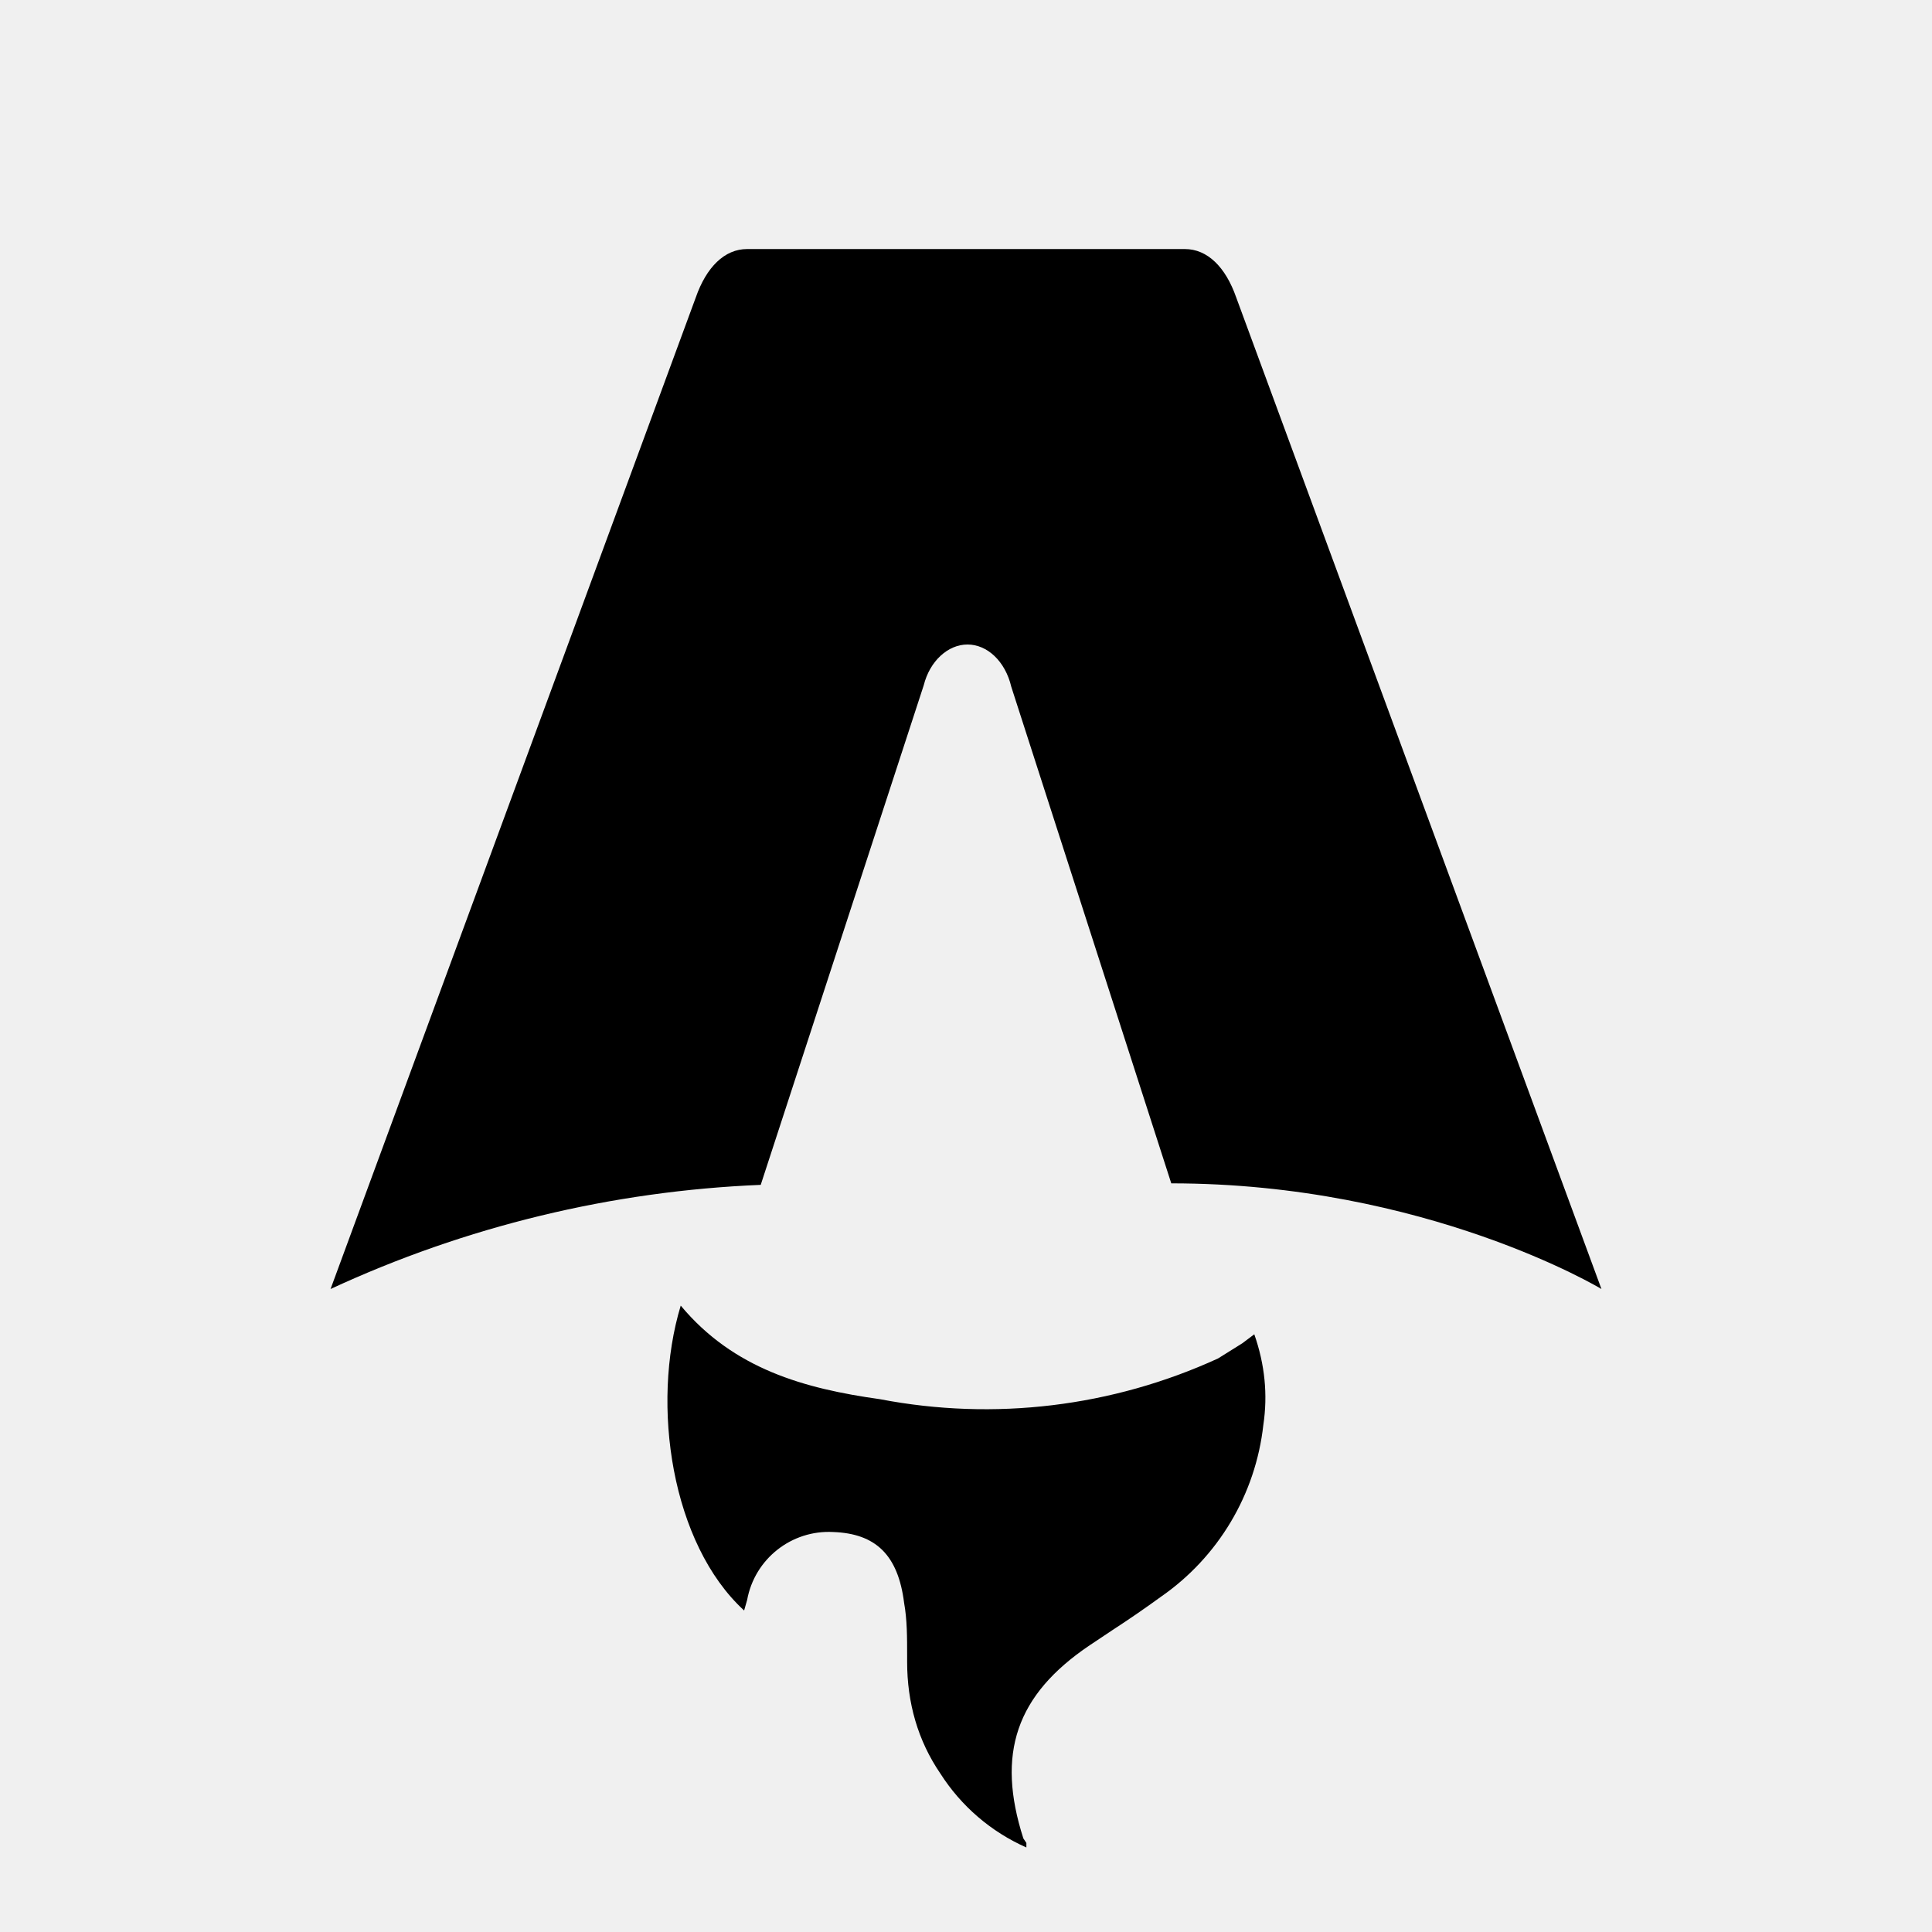
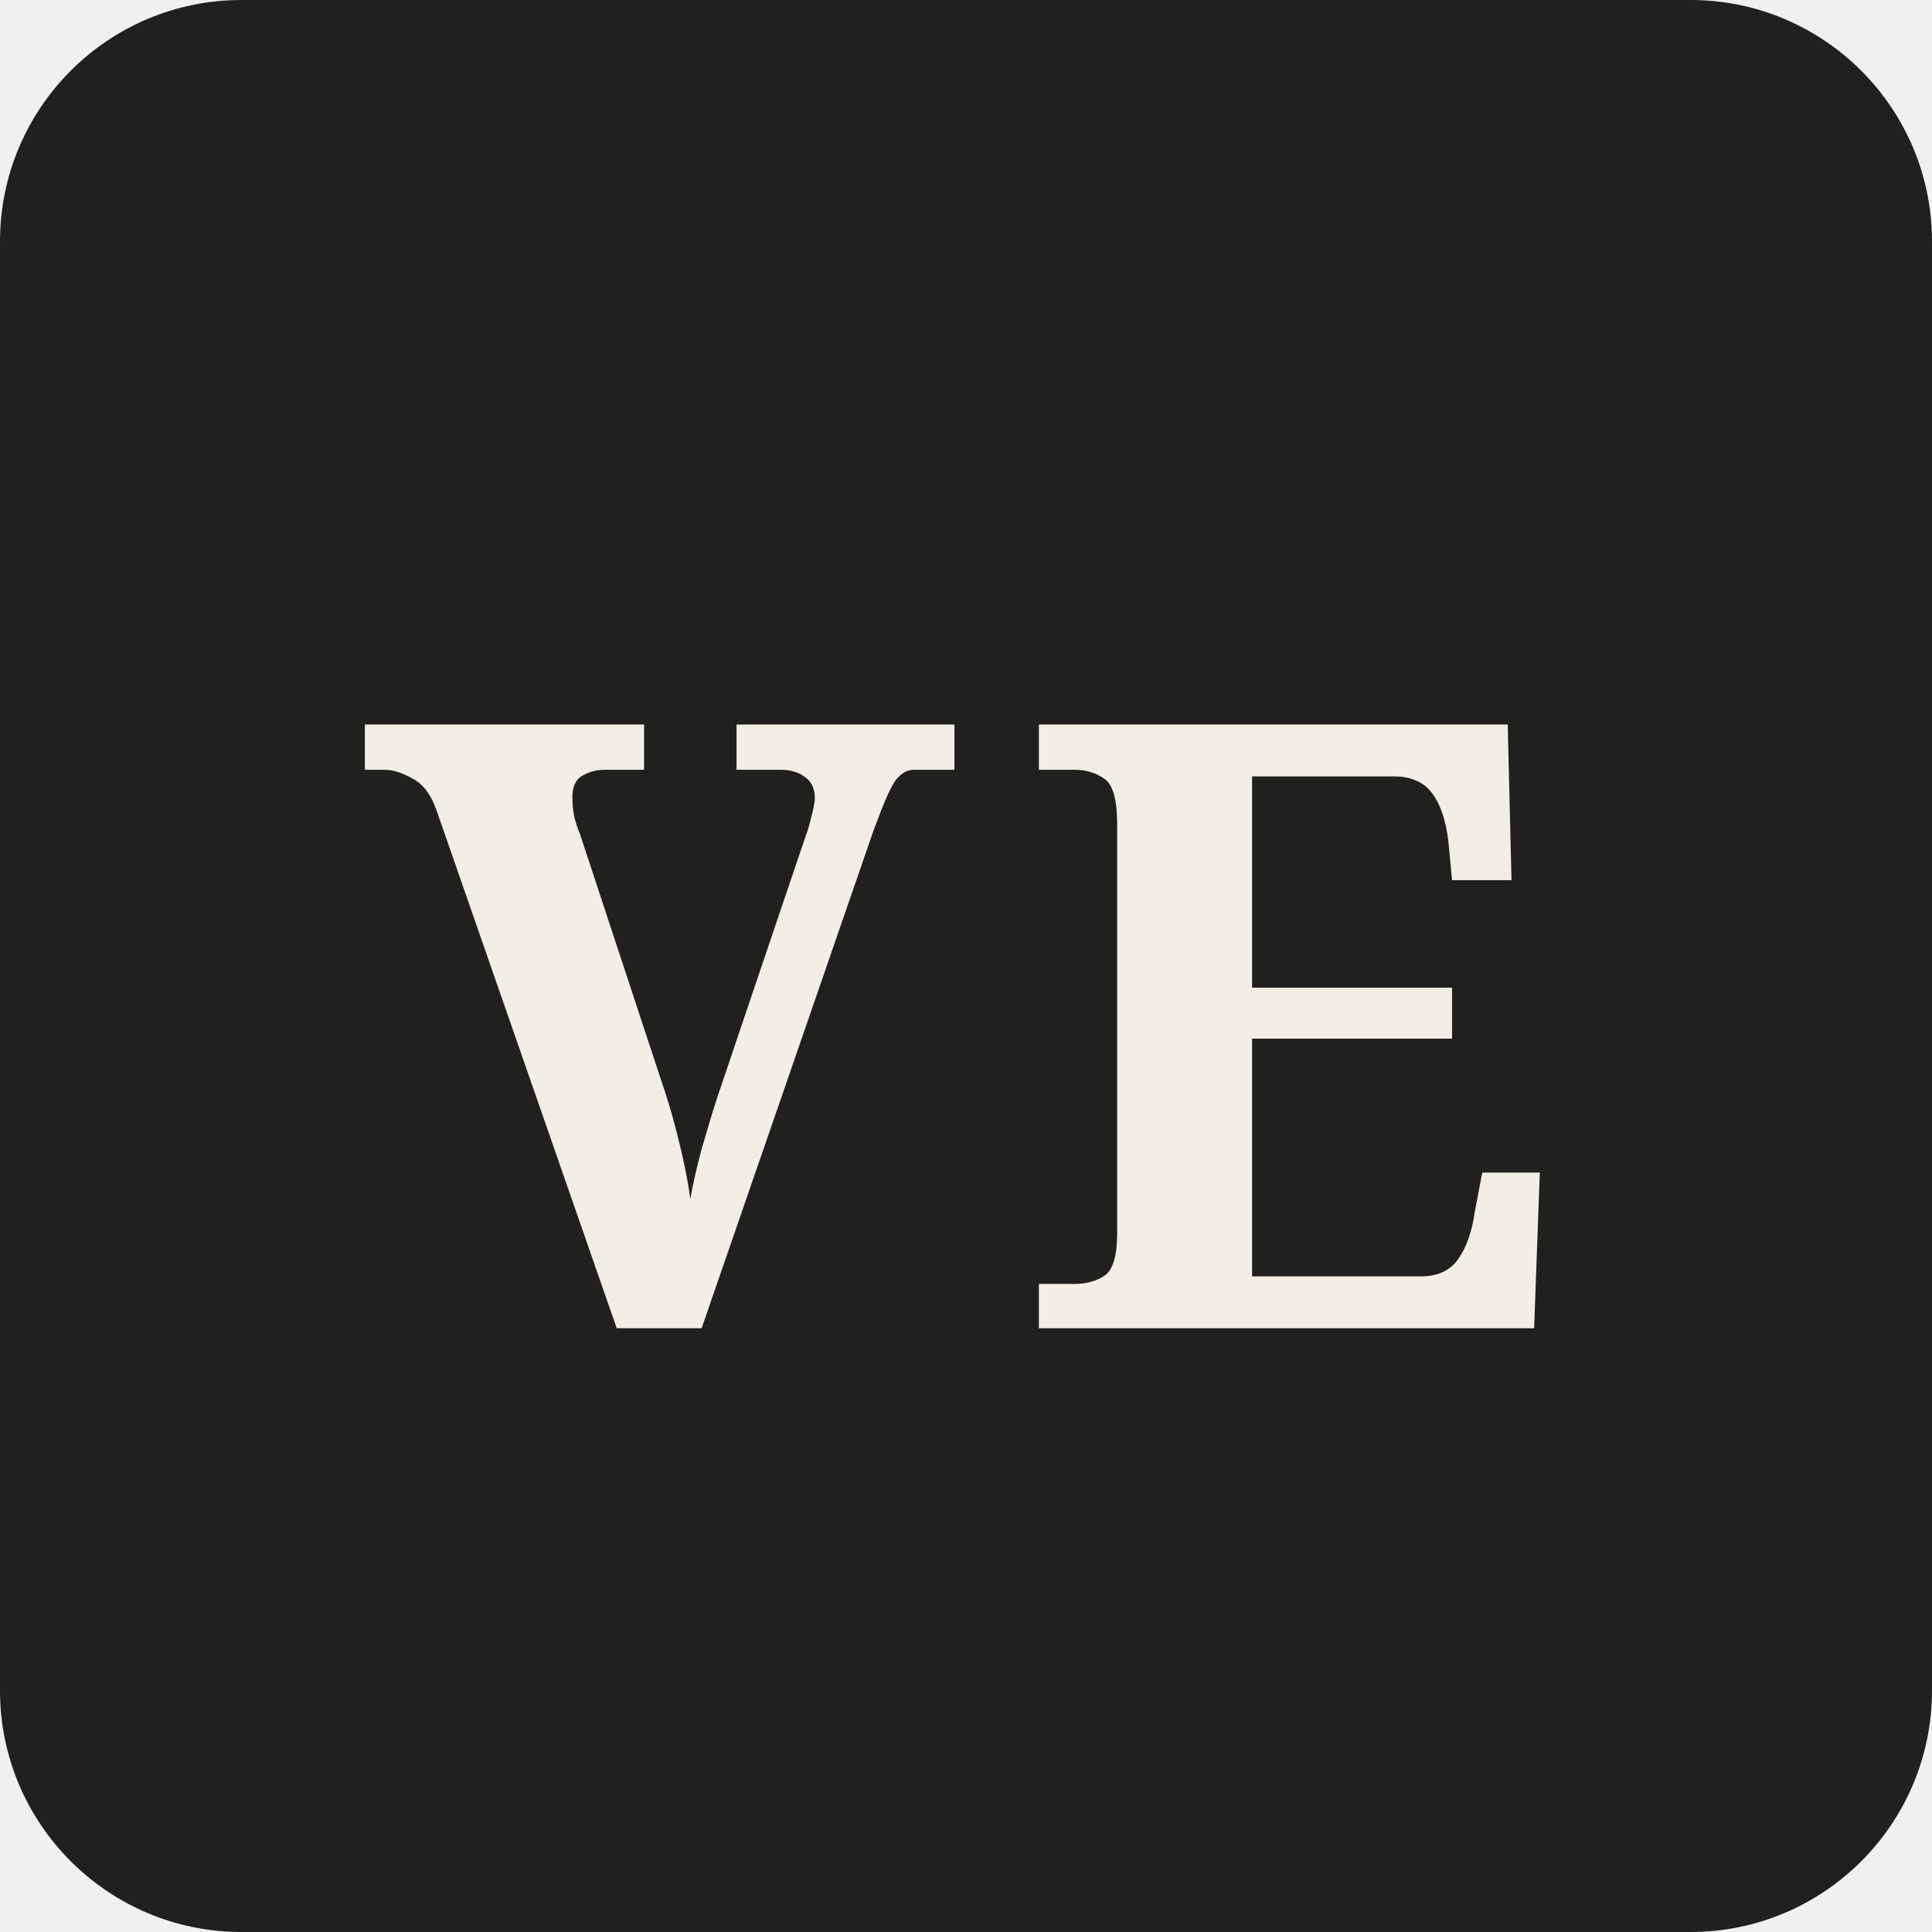
- <svg xmlns="http://www.w3.org/2000/svg" fill="none" viewBox="0 0 128 128">
-   <path d="M50.4 78.5a75.1 75.1 0 0 0-28.5 6.9l24.2-65.7c.7-2 1.9-3.2 3.4-3.2h29c1.5 0 2.7 1.2 3.4 3.2l24.2 65.7s-11.6-7-28.5-7L67 45.5c-.4-1.7-1.6-2.8-2.9-2.8-1.3 0-2.5 1.1-2.9 2.7L50.4 78.5Zm-1.1 28.2Zm-4.2-20.2c-2 6.6-.6 15.8 4.2 20.2a17.5 17.5 0 0 1 .2-.7 5.5 5.5 0 0 1 5.7-4.5c2.8.1 4.3 1.5 4.7 4.7.2 1.1.2 2.3.2 3.5v.4c0 2.7.7 5.2 2.2 7.4a13 13 0 0 0 5.7 4.9v-.3l-.2-.3c-1.8-5.6-.5-9.5 4.4-12.8l1.5-1a73 73 0 0 0 3.2-2.2 16 16 0 0 0 6.8-11.4c.3-2 .1-4-.6-6l-.8.6-1.6 1a37 37 0 0 1-22.4 2.7c-5-.7-9.7-2-13.2-6.2Z" />
-   <style>
-         path { fill: #000; }
-         @media (prefers-color-scheme: dark) {
-             path { fill: #FFF; }
-         }
-     </style>
+ <svg xmlns="http://www.w3.org/2000/svg" viewBox="0 0 32 32">
+   <rect width="32" height="32" rx="4" fill="#20201F" />
+   <text x="16" y="22" text-anchor="middle" font-family="serif" font-size="14" font-weight="700" fill="#F2EEE6" letter-spacing="1">VE</text>
</svg>
